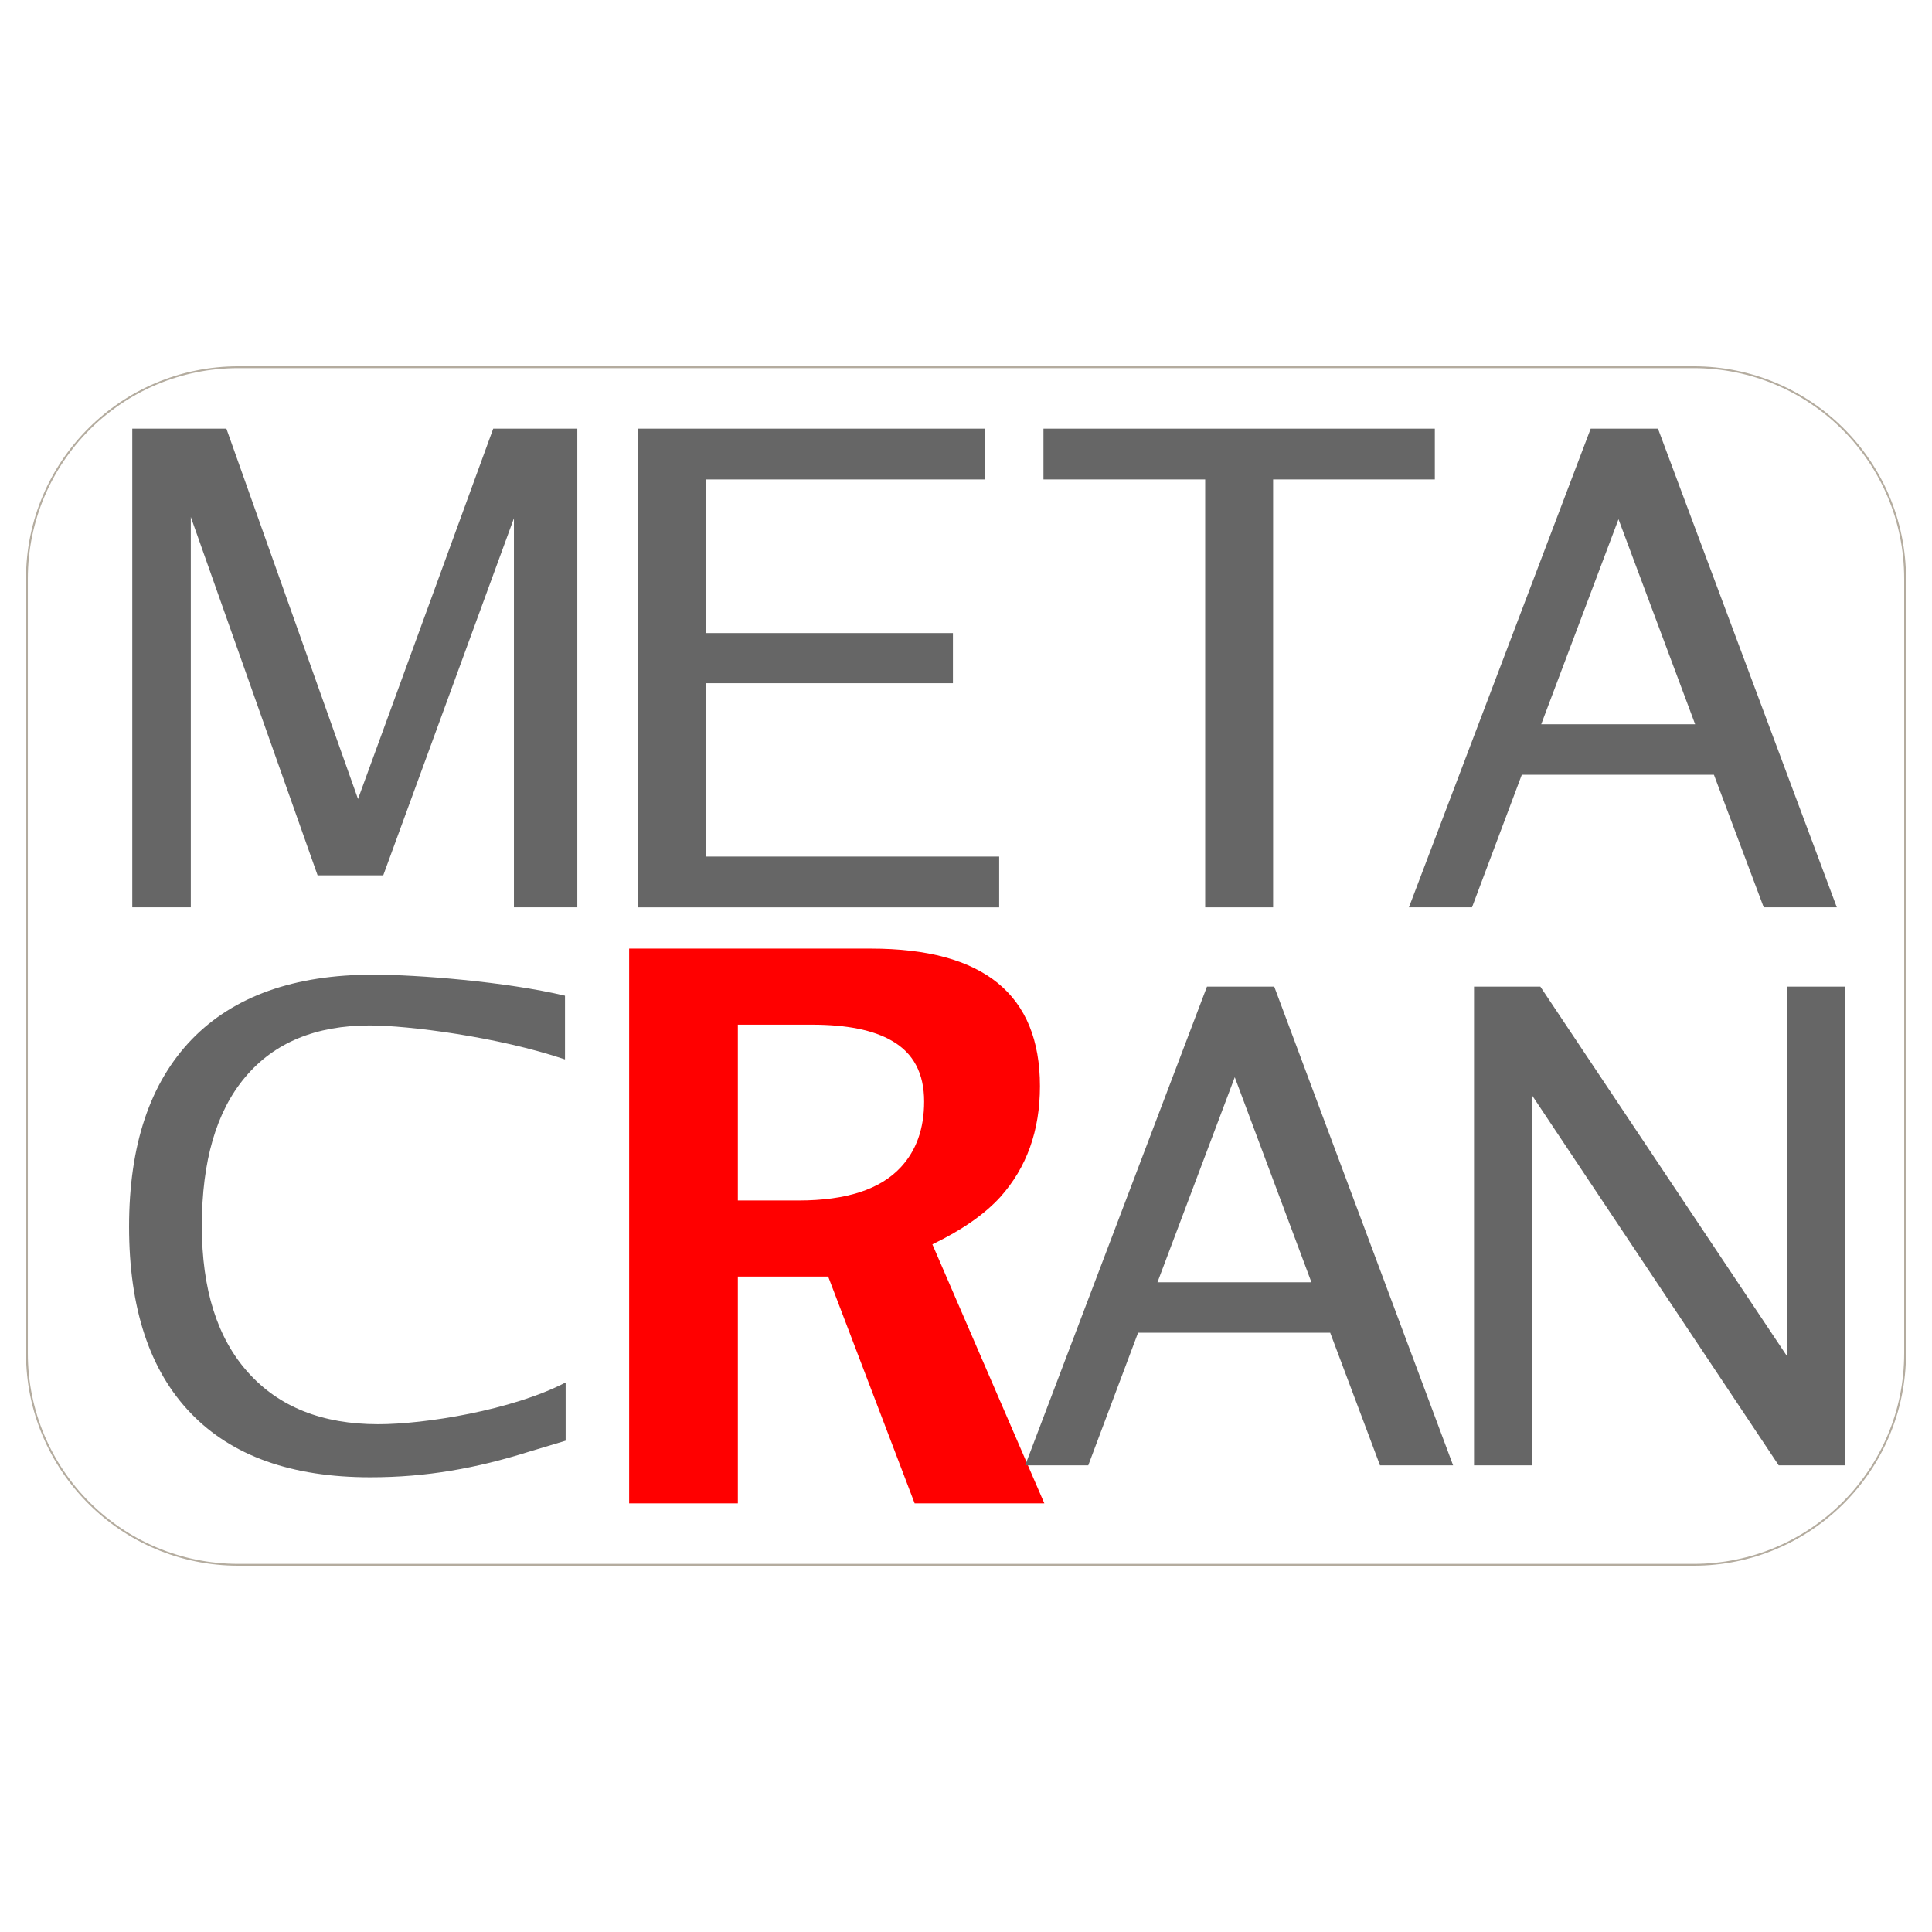
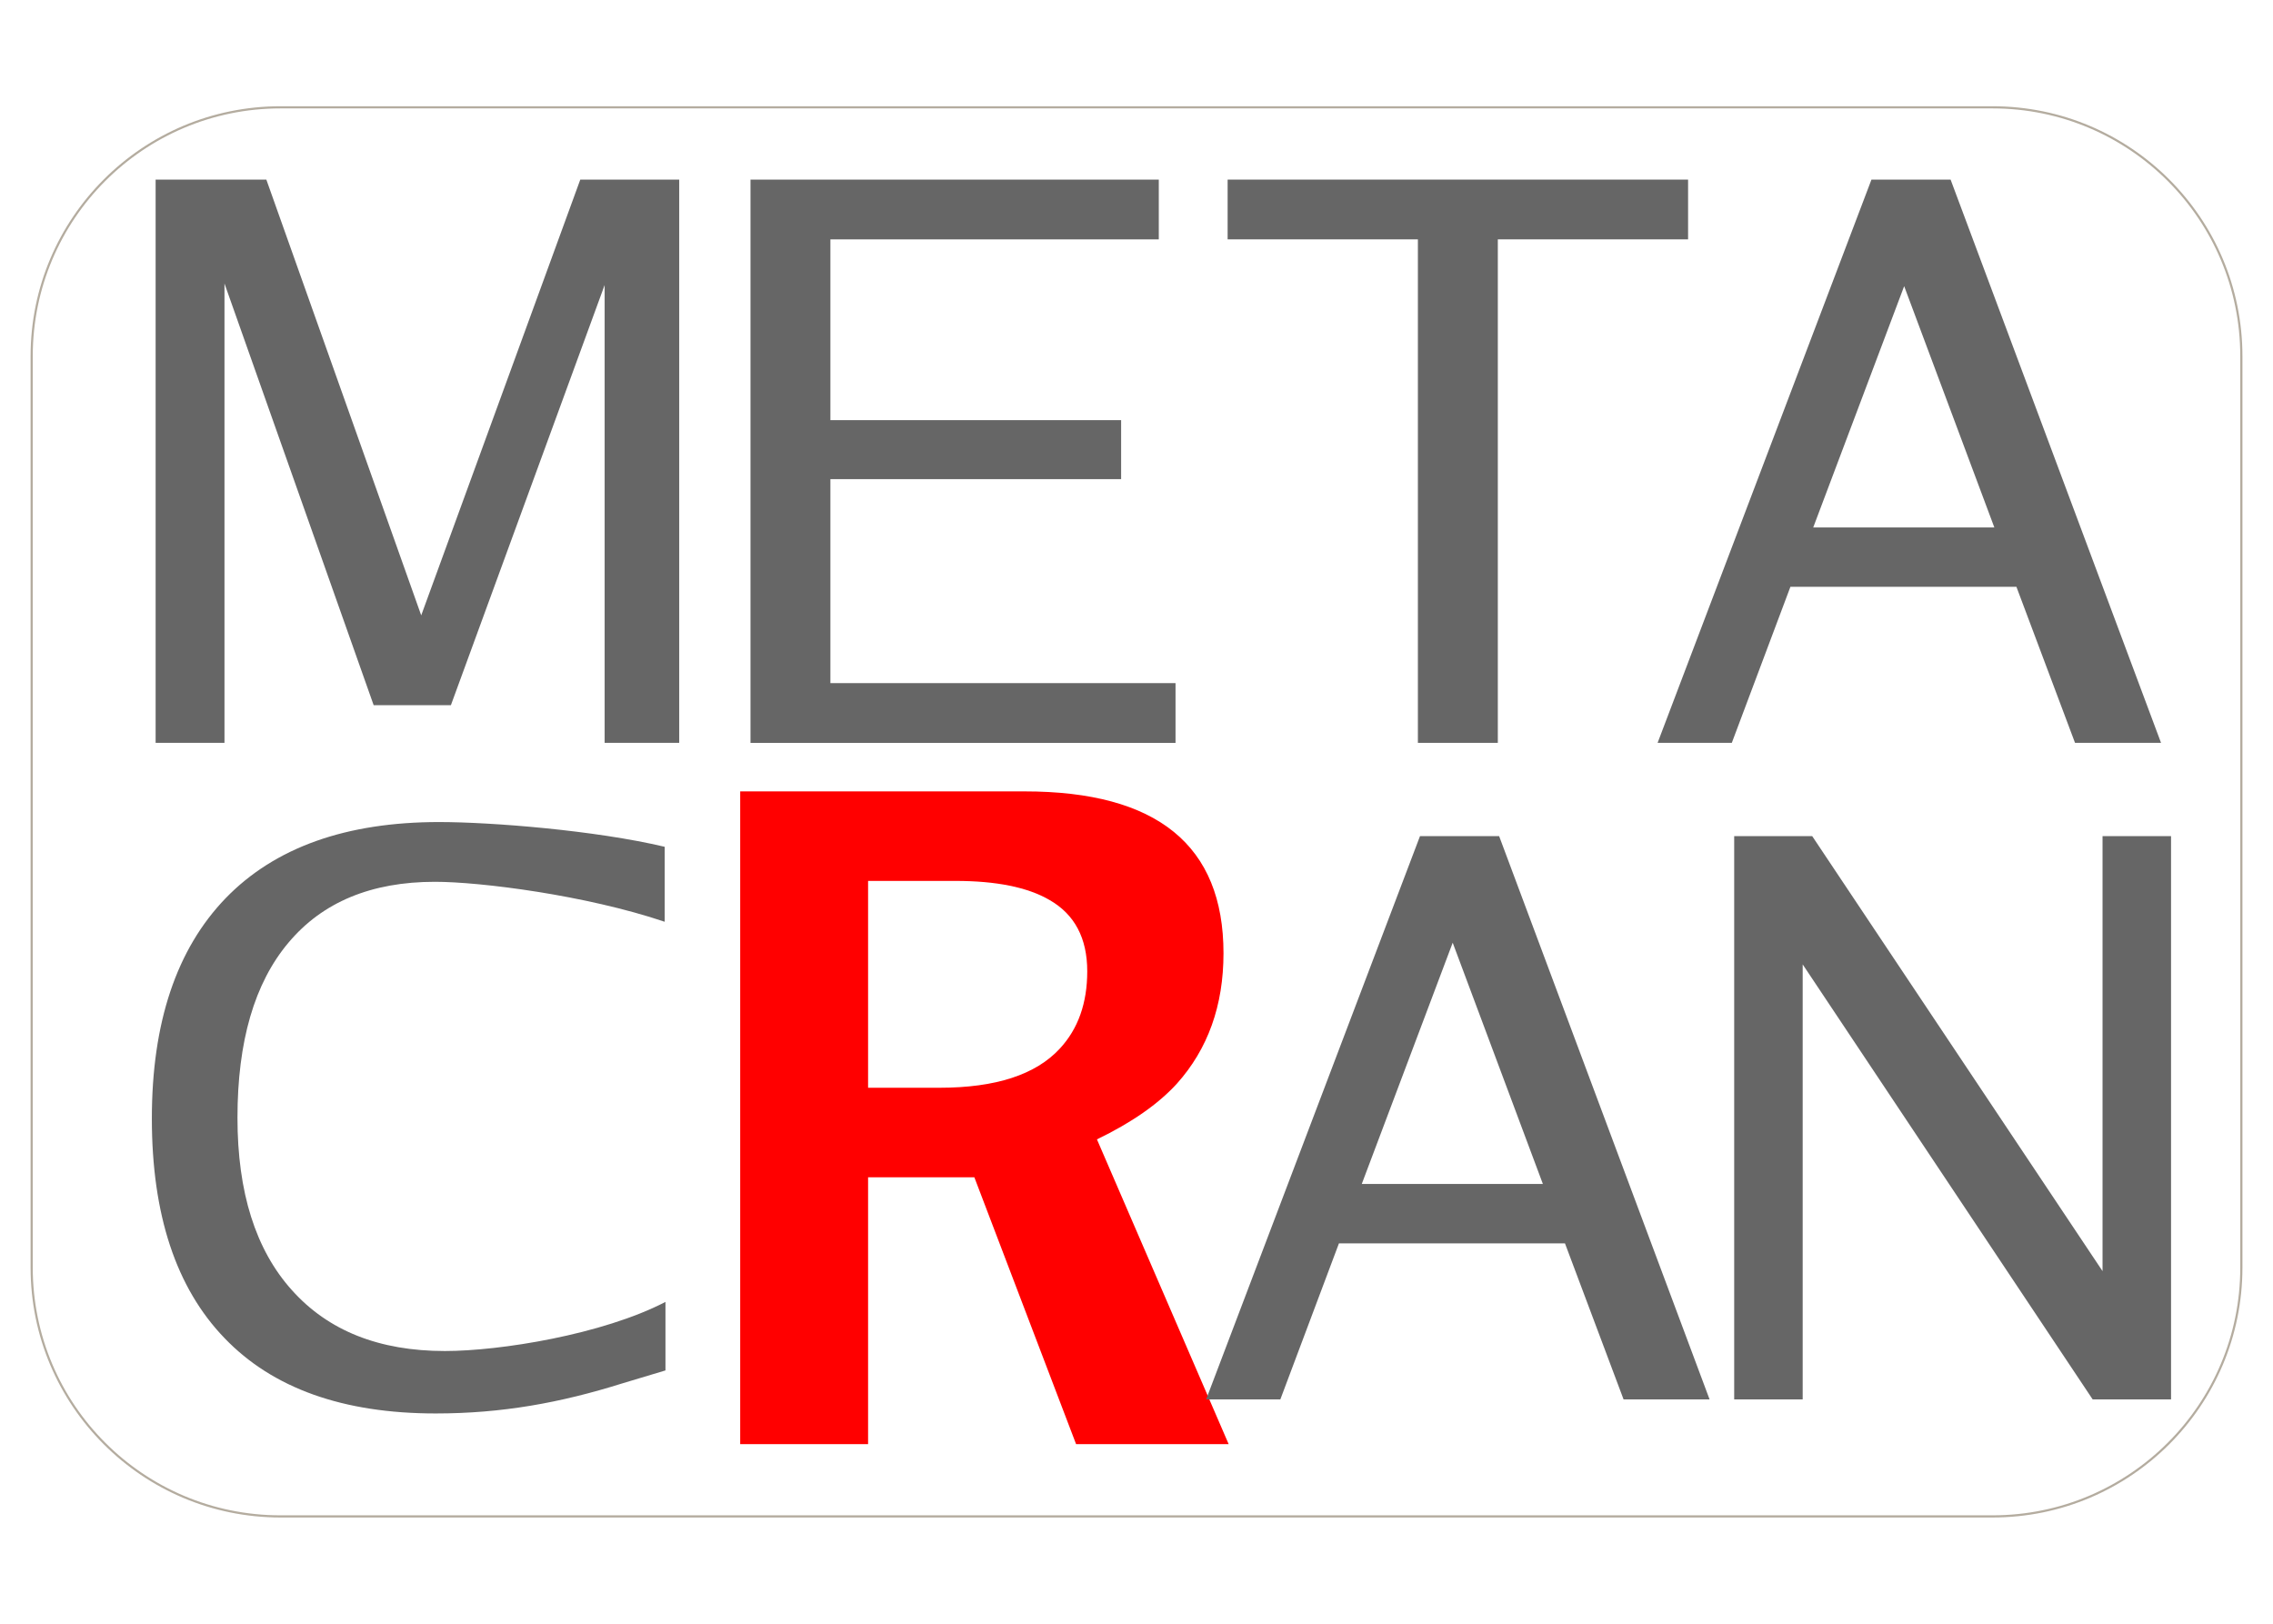
- <svg xmlns="http://www.w3.org/2000/svg" width="105" height="105" id="svg2" version="1.1">
+ <svg xmlns="http://www.w3.org/2000/svg" width="105" height="75" id="svg2" version="1.1">
  <defs id="defs4" />
-   <g id="layer1" transform="translate(-296.0841,-350.2976)">
-     <g id="g3956" transform="translate(1.39996,-19.89521)">
+   <g id="layer1" transform="translate(-296.0841,-380.2976)">
+     <g id="g3956" transform="translate(1.39996,-4.895223)">
      <path d="m 301.873,419.505 0,-26.016 5.115,0 7.154,20.127 7.348,-20.127 4.57,0 0,26.016 -3.445,0 0,-21.146 -7.102,19.406 -3.568,0 -6.891,-19.477 0,21.217 -3.182,0" style="font-size:36px;font-style:normal;font-variant:normal;font-weight:normal;font-stretch:normal;text-align:center;line-height:84%;letter-spacing:-1px;word-spacing:0px;writing-mode:lr-tb;text-anchor:middle;fill:#666666;fill-opacity:1;stroke:none;font-family:Luxi Sans;-inkscape-font-specification:Luxi Sans" id="path3004" />
      <path d="m 329.353,419.505 0,-26.016 18.861,0 0,2.76 -15.17,0 0,8.35 13.43,0 0,2.725 -13.43,0 0,9.422 15.943,0 0,2.76 -19.635,0" style="font-size:36px;font-style:normal;font-variant:normal;font-weight:normal;font-stretch:normal;text-align:center;line-height:84%;letter-spacing:-1px;word-spacing:0px;writing-mode:lr-tb;text-anchor:middle;fill:#666666;fill-opacity:1;stroke:none;font-family:Luxi Sans;-inkscape-font-specification:Luxi Sans" id="path3006" />
      <path d="m 360.183,419.505 0,-23.256 -8.789,0 0,-2.76 21.27,0 0,2.76 -8.789,0 0,23.256 -3.691,0" style="font-size:36px;font-style:normal;font-variant:normal;font-weight:normal;font-stretch:normal;text-align:center;line-height:84%;letter-spacing:-1px;word-spacing:0px;writing-mode:lr-tb;text-anchor:middle;fill:#666666;fill-opacity:1;stroke:none;font-family:Luxi Sans;-inkscape-font-specification:Luxi Sans" id="path3008" />
      <path d="m 371.256,419.505 9.879,-26.016 3.656,0 9.721,26.016 -3.973,0 -2.707,-7.207 -10.441,0 -2.707,7.207 -3.428,0 m 7.189,-9.949 8.367,0 -4.166,-11.145 -4.201,11.145" style="font-size:36px;font-style:normal;font-variant:normal;font-weight:normal;font-stretch:normal;text-align:center;line-height:84%;letter-spacing:-1px;word-spacing:0px;writing-mode:lr-tb;text-anchor:middle;fill:#666666;fill-opacity:1;stroke:none;font-family:Luxi Sans;-inkscape-font-specification:Luxi Sans" id="path3010" />
      <path d="m 323.425,449.093 c -2.855,0.896 -5.555,1.387 -8.613,1.387 -4.277,0 -7.529,-1.16 -9.756,-3.48 -2.238,-2.32 -3.357,-5.701 -3.357,-10.143 -1e-5,-4.43 1.137,-7.822 3.41,-10.178 2.273,-2.344 5.561,-3.516 9.861,-3.516 2.402,3e-5 7.209,0.381 10.42,1.143 l 0,3.463 c -3.645,-1.23 -8.516,-1.846 -10.613,-1.846 -2.941,2e-5 -5.197,0.938 -6.768,2.812 -1.57,1.863 -2.355,4.559 -2.355,8.086 0,3.445 0.838,6.1 2.514,7.963 1.676,1.875 4.031,2.812 7.066,2.812 2.543,0 7.273,-0.756 10.191,-2.268 l 0,3.164" style="font-size:36px;font-style:normal;font-variant:normal;font-weight:normal;font-stretch:normal;text-align:start;line-height:84%;letter-spacing:0px;word-spacing:0px;writing-mode:lr-tb;text-anchor:start;fill:#666666;fill-opacity:1;stroke:none;font-family:Kefa;-inkscape-font-specification:Luxi Sans" id="path3012" />
      <path d="m 328.877,451.896 0,-30.149 13.139,0 c 6.125,3e-5 9.187,2.492 9.187,7.476 -2e-5,2.417 -0.72,4.427 -2.159,6.03 -0.856,0.937 -2.085,1.793 -3.687,2.567 l 6.084,14.076 -7.048,0 -4.699,-12.324 -4.909,0 0,12.324 -5.908,0 m 5.908,-16.46 3.3,0 c 2.594,2e-5 4.448,-0.604 5.561,-1.813 0.842,-0.91 1.263,-2.098 1.263,-3.565 -2e-5,-1.535 -0.584,-2.635 -1.752,-3.3 -1.005,-0.584 -2.451,-0.876 -4.339,-0.876 l -4.033,0 0,9.554" style="font-size:36px;font-style:normal;font-variant:normal;font-weight:normal;font-stretch:normal;text-align:start;line-height:84%;letter-spacing:0px;word-spacing:0px;writing-mode:lr-tb;text-anchor:start;fill:#ff0000;fill-opacity:1;stroke:none;font-family:Kefa;-inkscape-font-specification:Kefa" id="path3014" />
      <path d="m 350.401,449.83 9.879,-26.016 3.656,0 9.721,26.016 -3.973,0 -2.707,-7.207 -10.441,0 -2.707,7.207 -3.428,0 m 7.189,-9.949 8.367,0 -4.166,-11.145 -4.201,11.145" style="font-size:36px;font-style:normal;font-variant:normal;font-weight:normal;font-stretch:normal;text-align:start;line-height:84%;letter-spacing:0px;word-spacing:0px;writing-mode:lr-tb;text-anchor:start;fill:#666666;fill-opacity:1;stroke:none;font-family:Kefa;-inkscape-font-specification:Luxi Sans" id="path3016" />
      <path d="m 374.794,449.83 0,-26.016 3.604,0 13.412,20.092 0,-20.092 3.164,0 0,26.016 -3.621,0 -13.395,-20.092 0,20.092 -3.164,0" style="font-size:36px;font-style:normal;font-variant:normal;font-weight:normal;font-stretch:normal;text-align:start;line-height:84%;letter-spacing:0px;word-spacing:0px;writing-mode:lr-tb;text-anchor:start;fill:#666666;fill-opacity:1;stroke:none;font-family:Kefa;-inkscape-font-specification:Luxi Sans" id="path3018" />
    </g>
-     <rect style="fill:none;stroke:#b4ac9f;stroke-width:0.1;stroke-miterlimit:4;stroke-opacity:1;stroke-dasharray:none;stroke-dashoffset:0" id="rect3954" width="102.075" height="65.085" x="297.547" y="370.255" ry="11.493" />
+     <rect style="fill:none;stroke:#b4ac9f;stroke-width:0.1;stroke-miterlimit:4;stroke-opacity:1;stroke-dasharray:none;stroke-dashoffset:0" id="rect3954" width="102.075" height="65.085" x="297.547" y="385.255" ry="11.493" />
  </g>
</svg>
